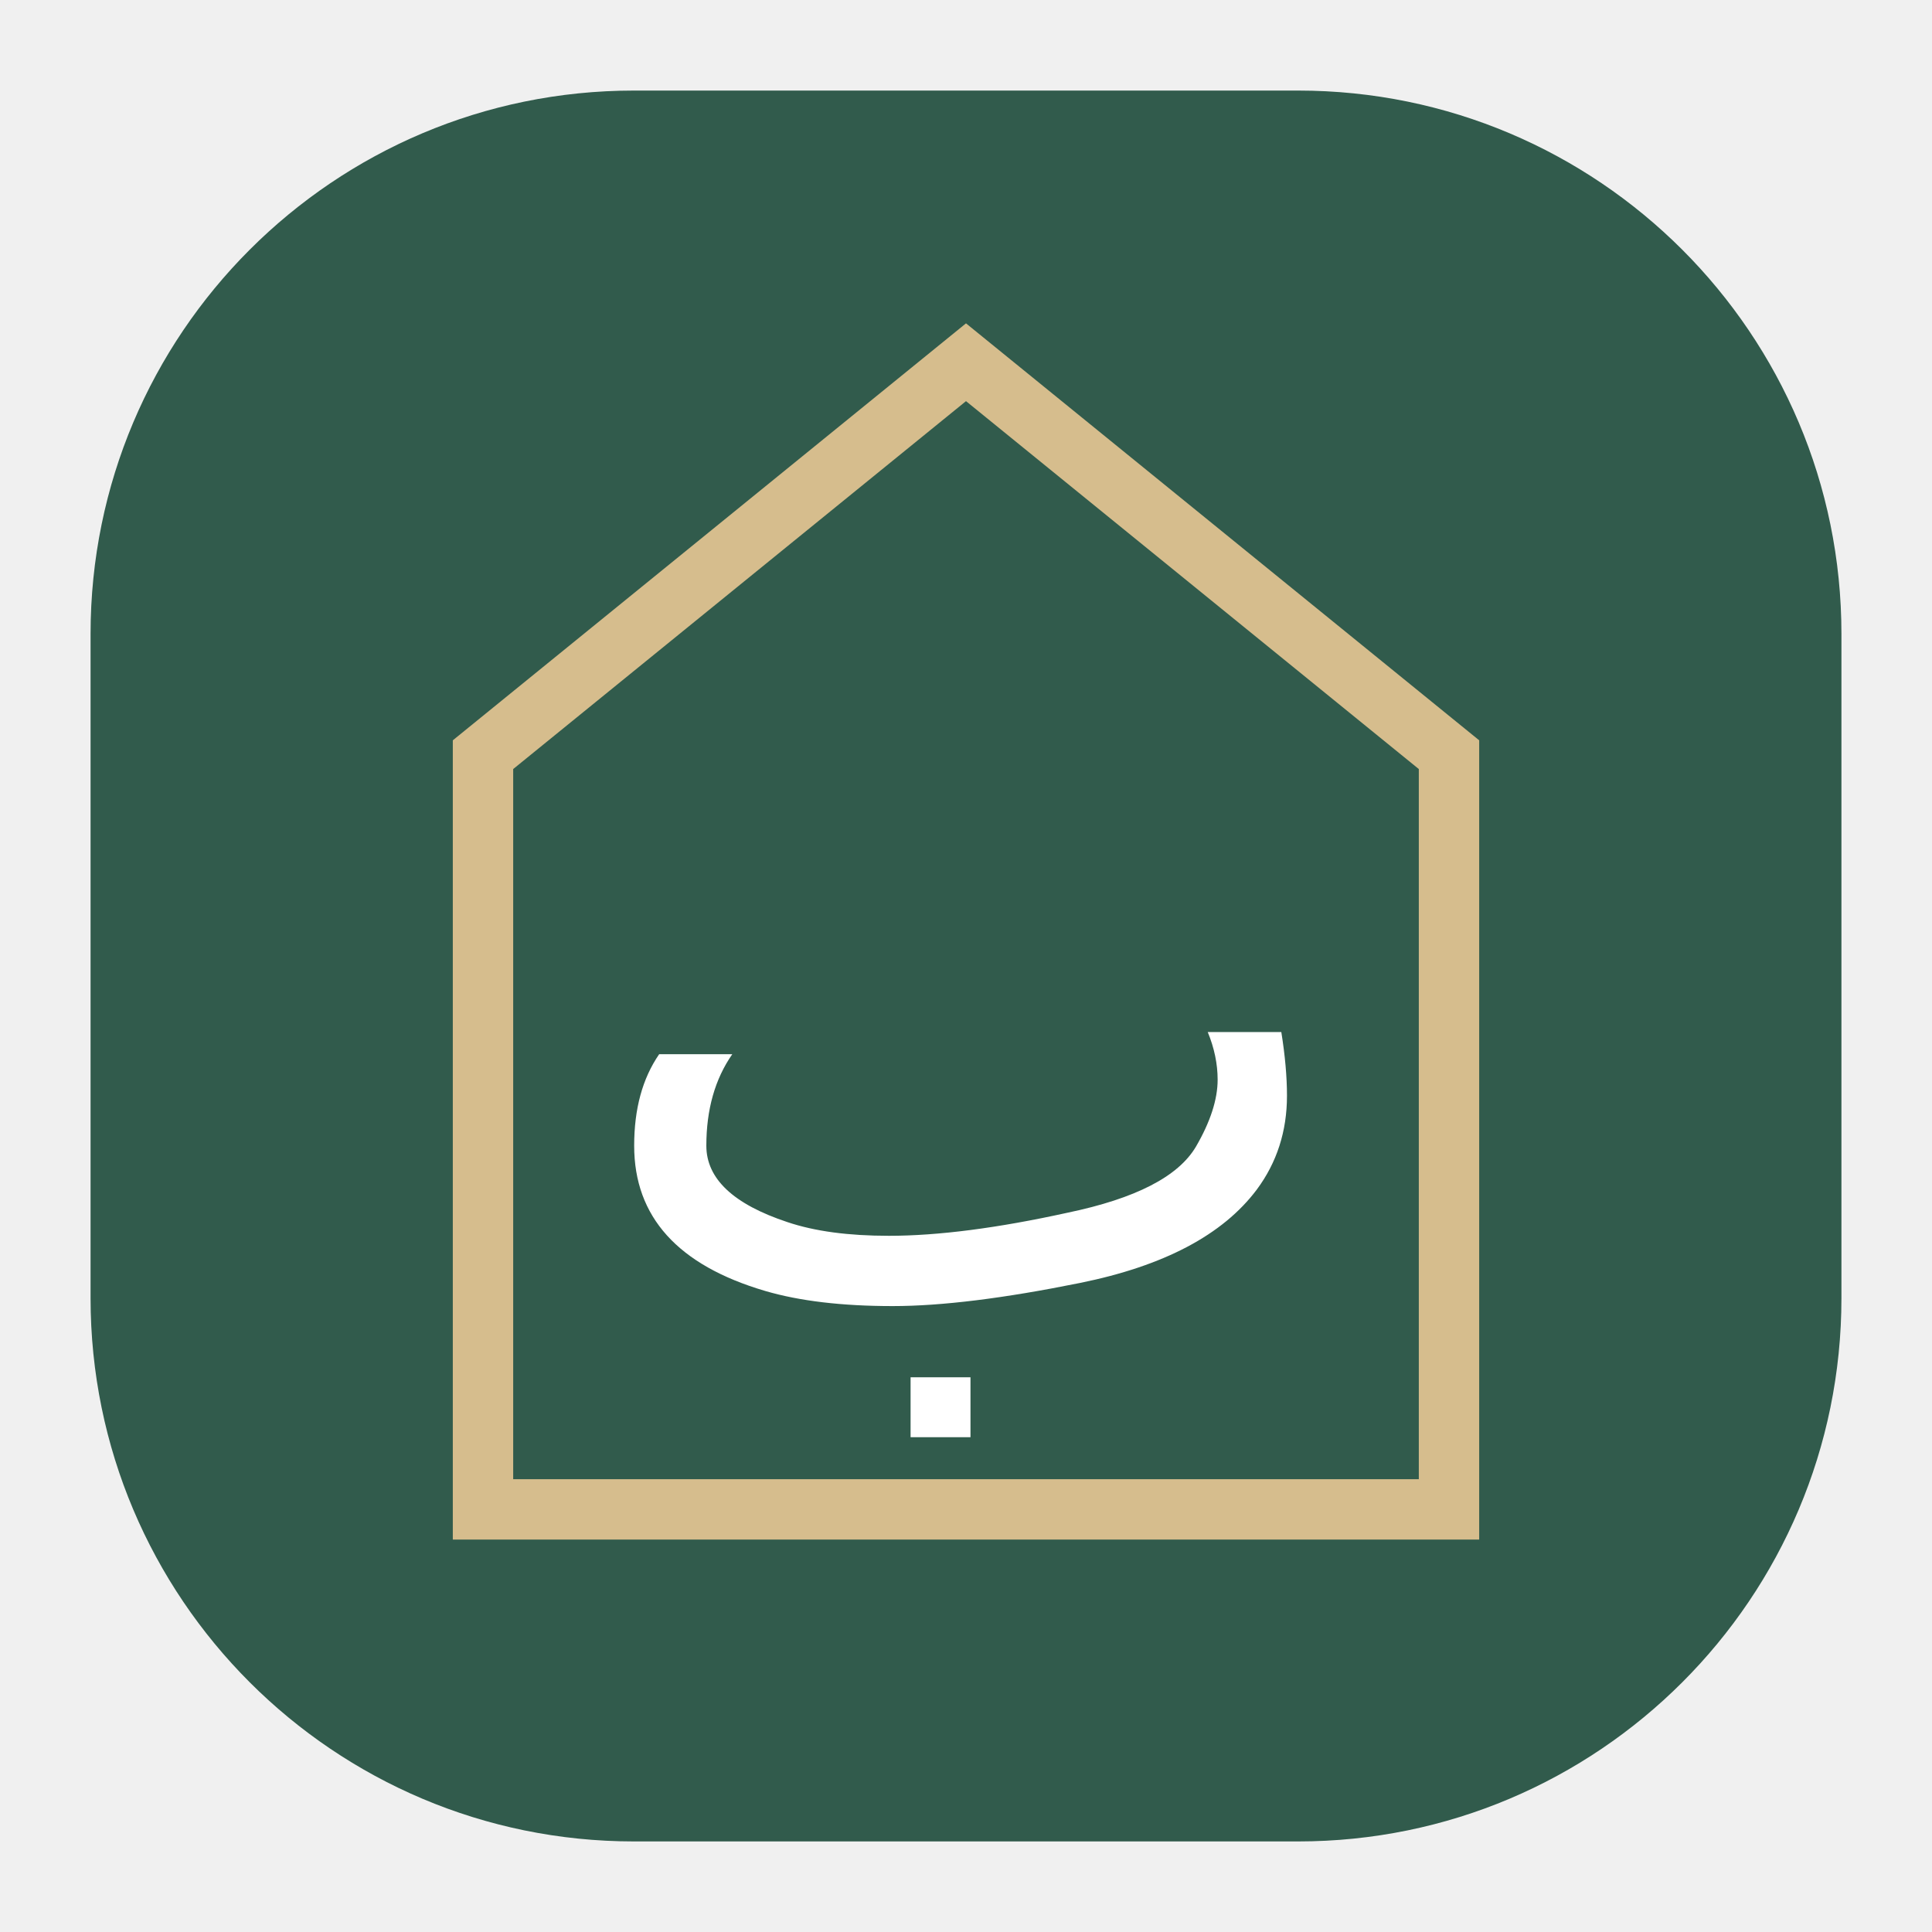
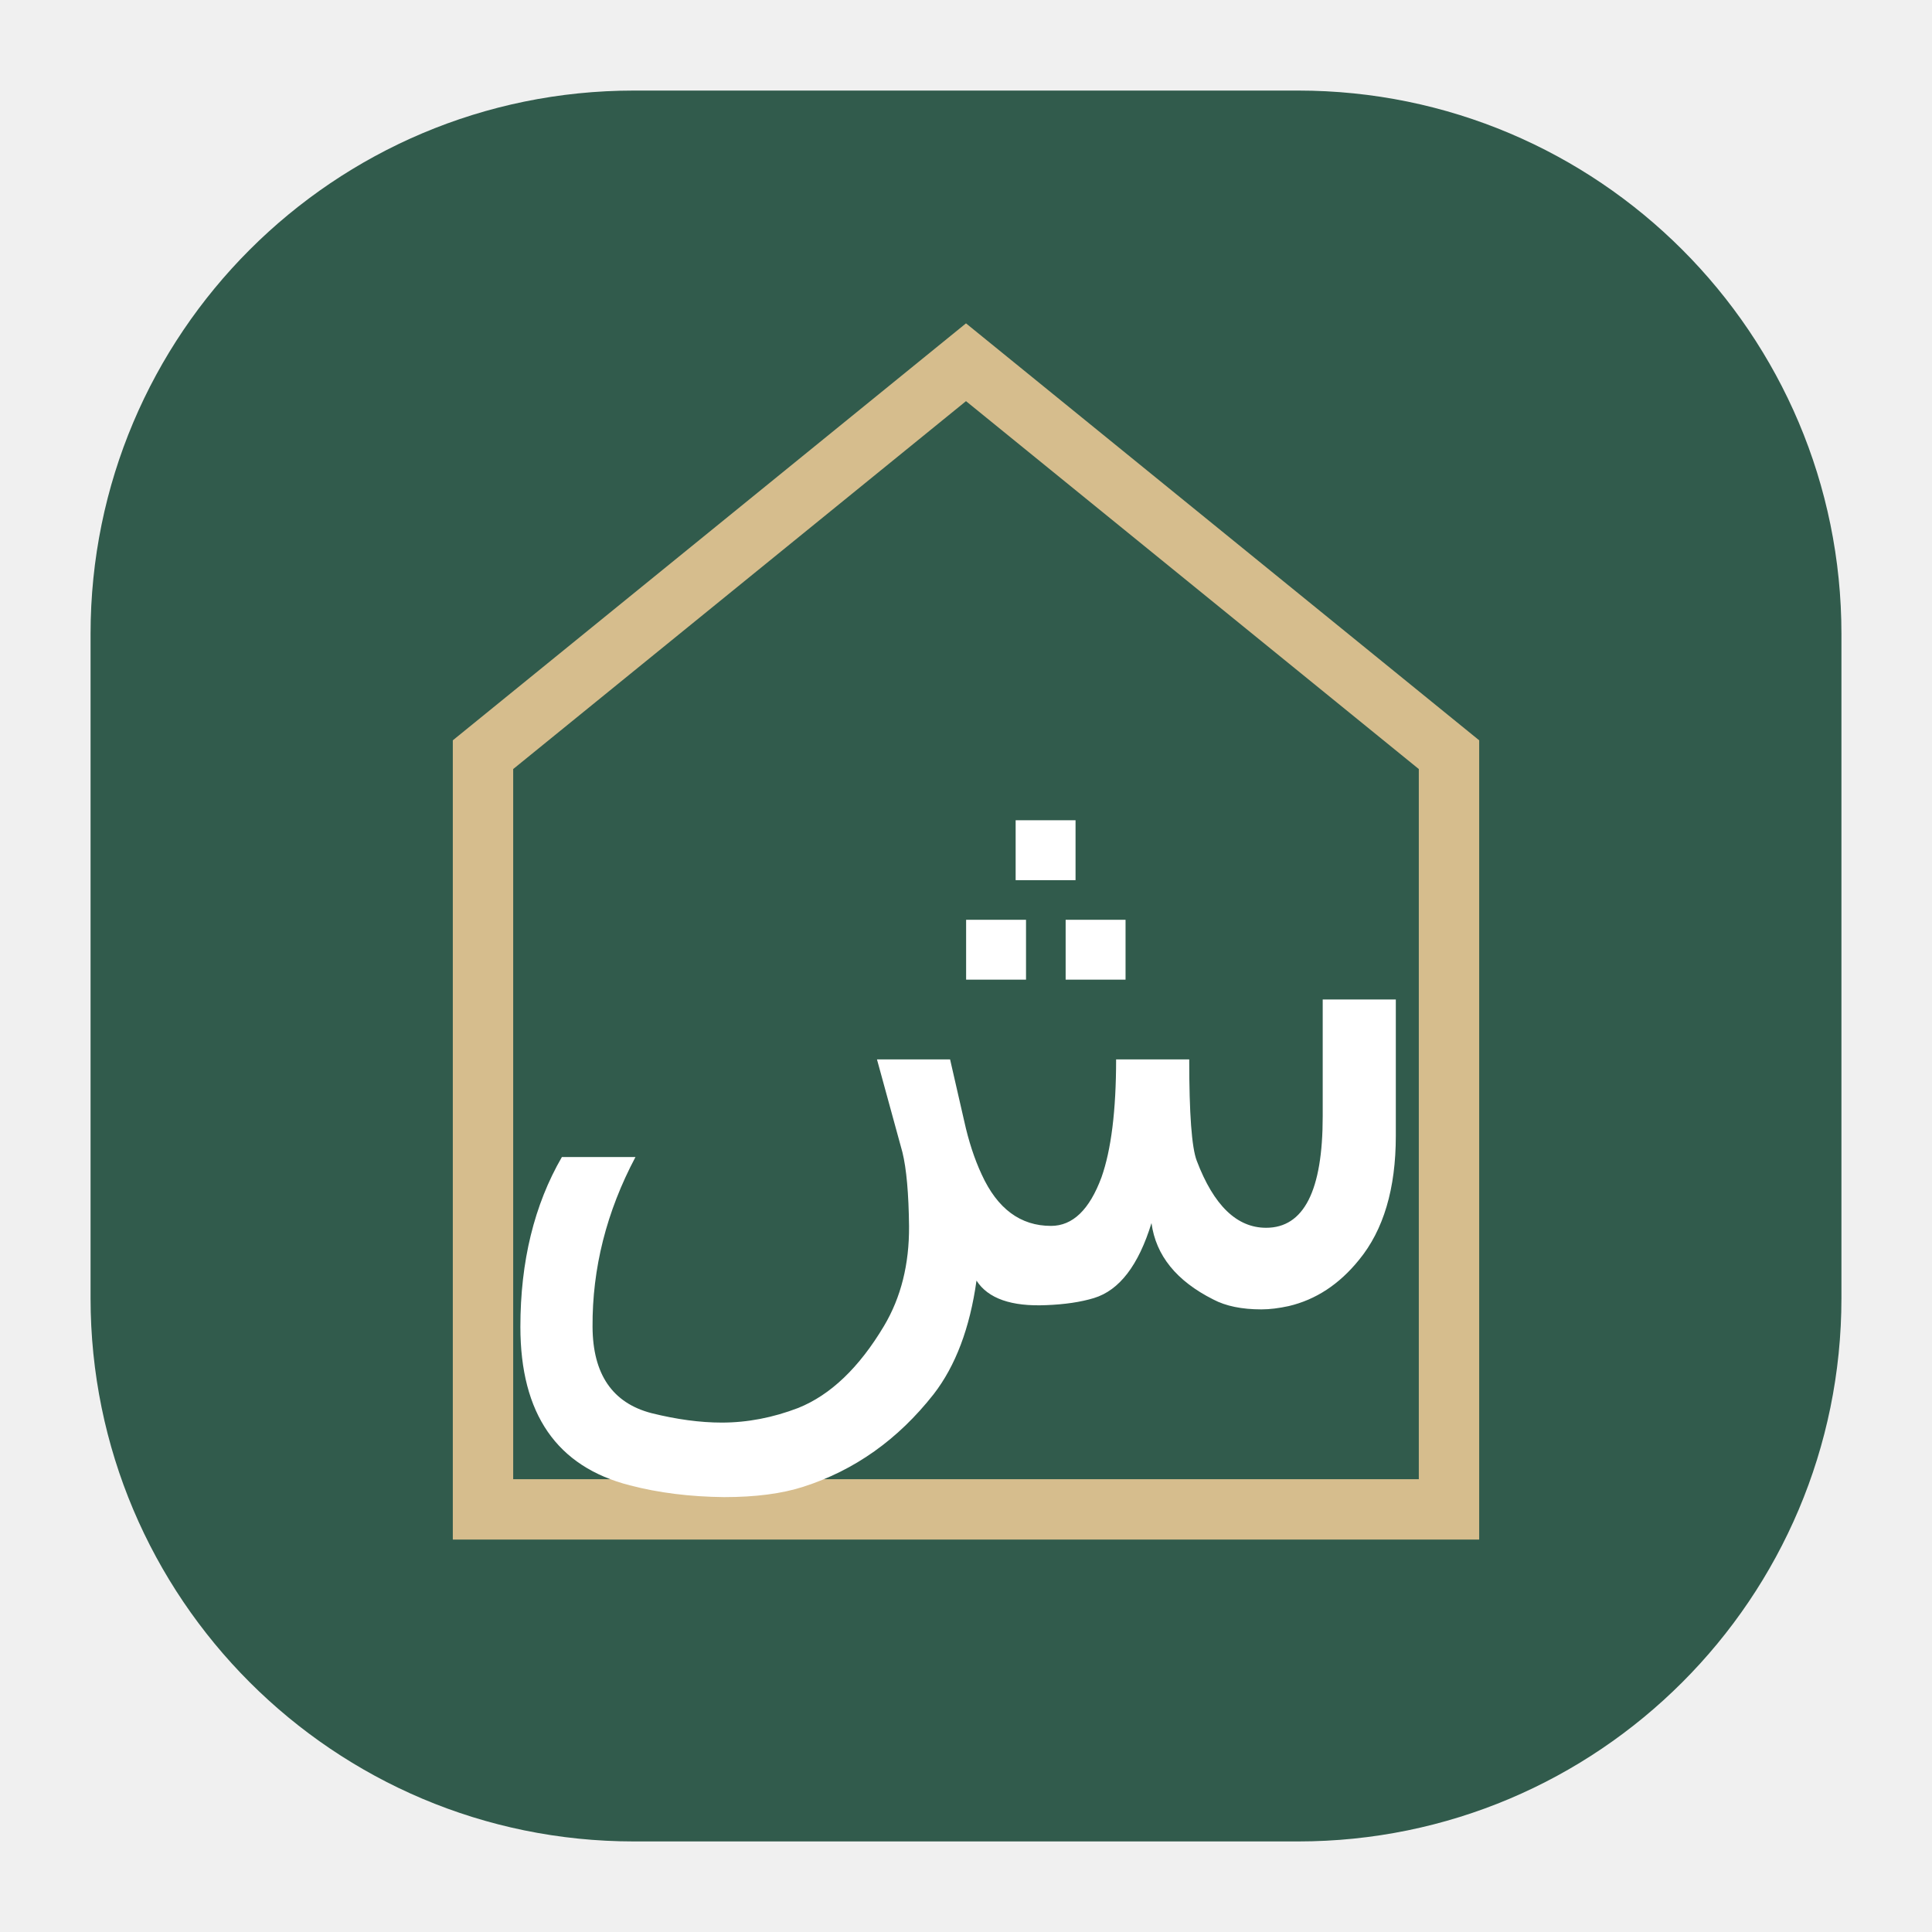
<svg xmlns="http://www.w3.org/2000/svg" viewBox="0 0 64 64">
  <rect x="3" y="3" width="58" height="58" rx="18" fill="#315b4c" />
  <path d="M32 12 48 25v25H16V25z" fill="none" stroke="#d6bd8d" stroke-width="2" />
-   <text x="32" y="43" text-anchor="middle" font-size="27" fill="#fff" font-family="sans-serif">ب</text>
+   <text x="32" y="43" text-anchor="middle" font-size="27" fill="#fff" font-family="sans-serif">ش</text>
</svg>
